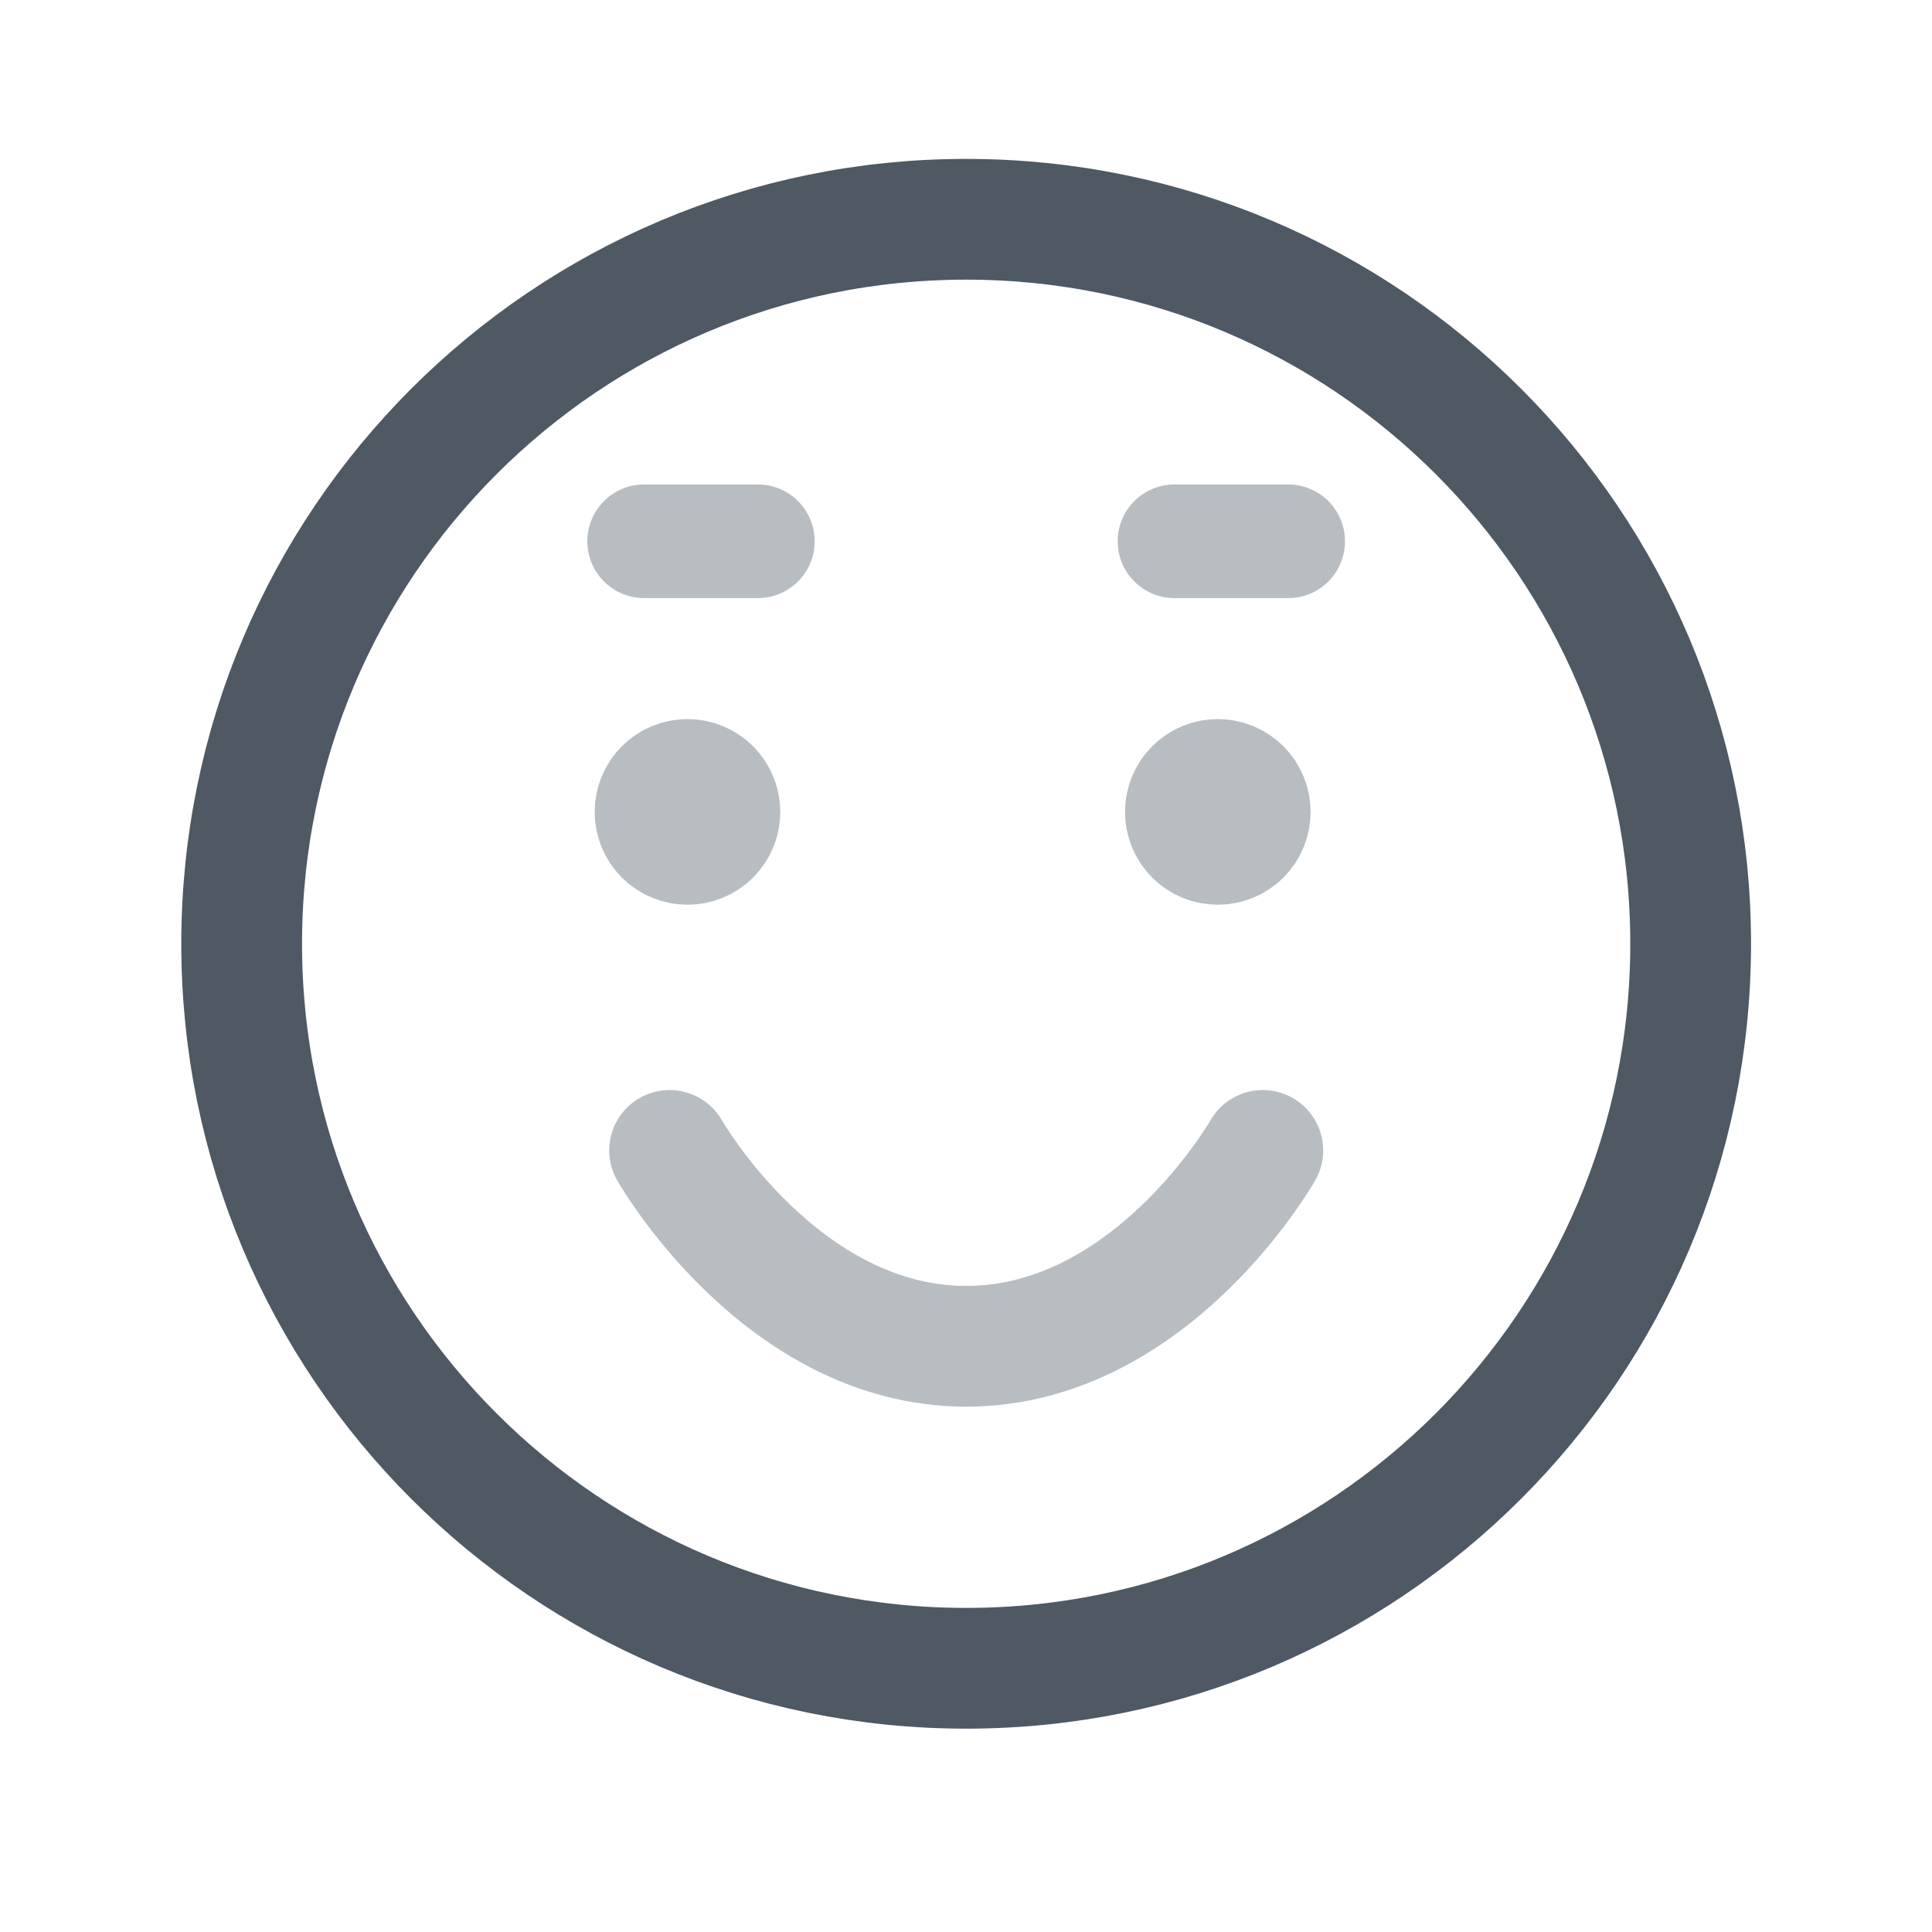
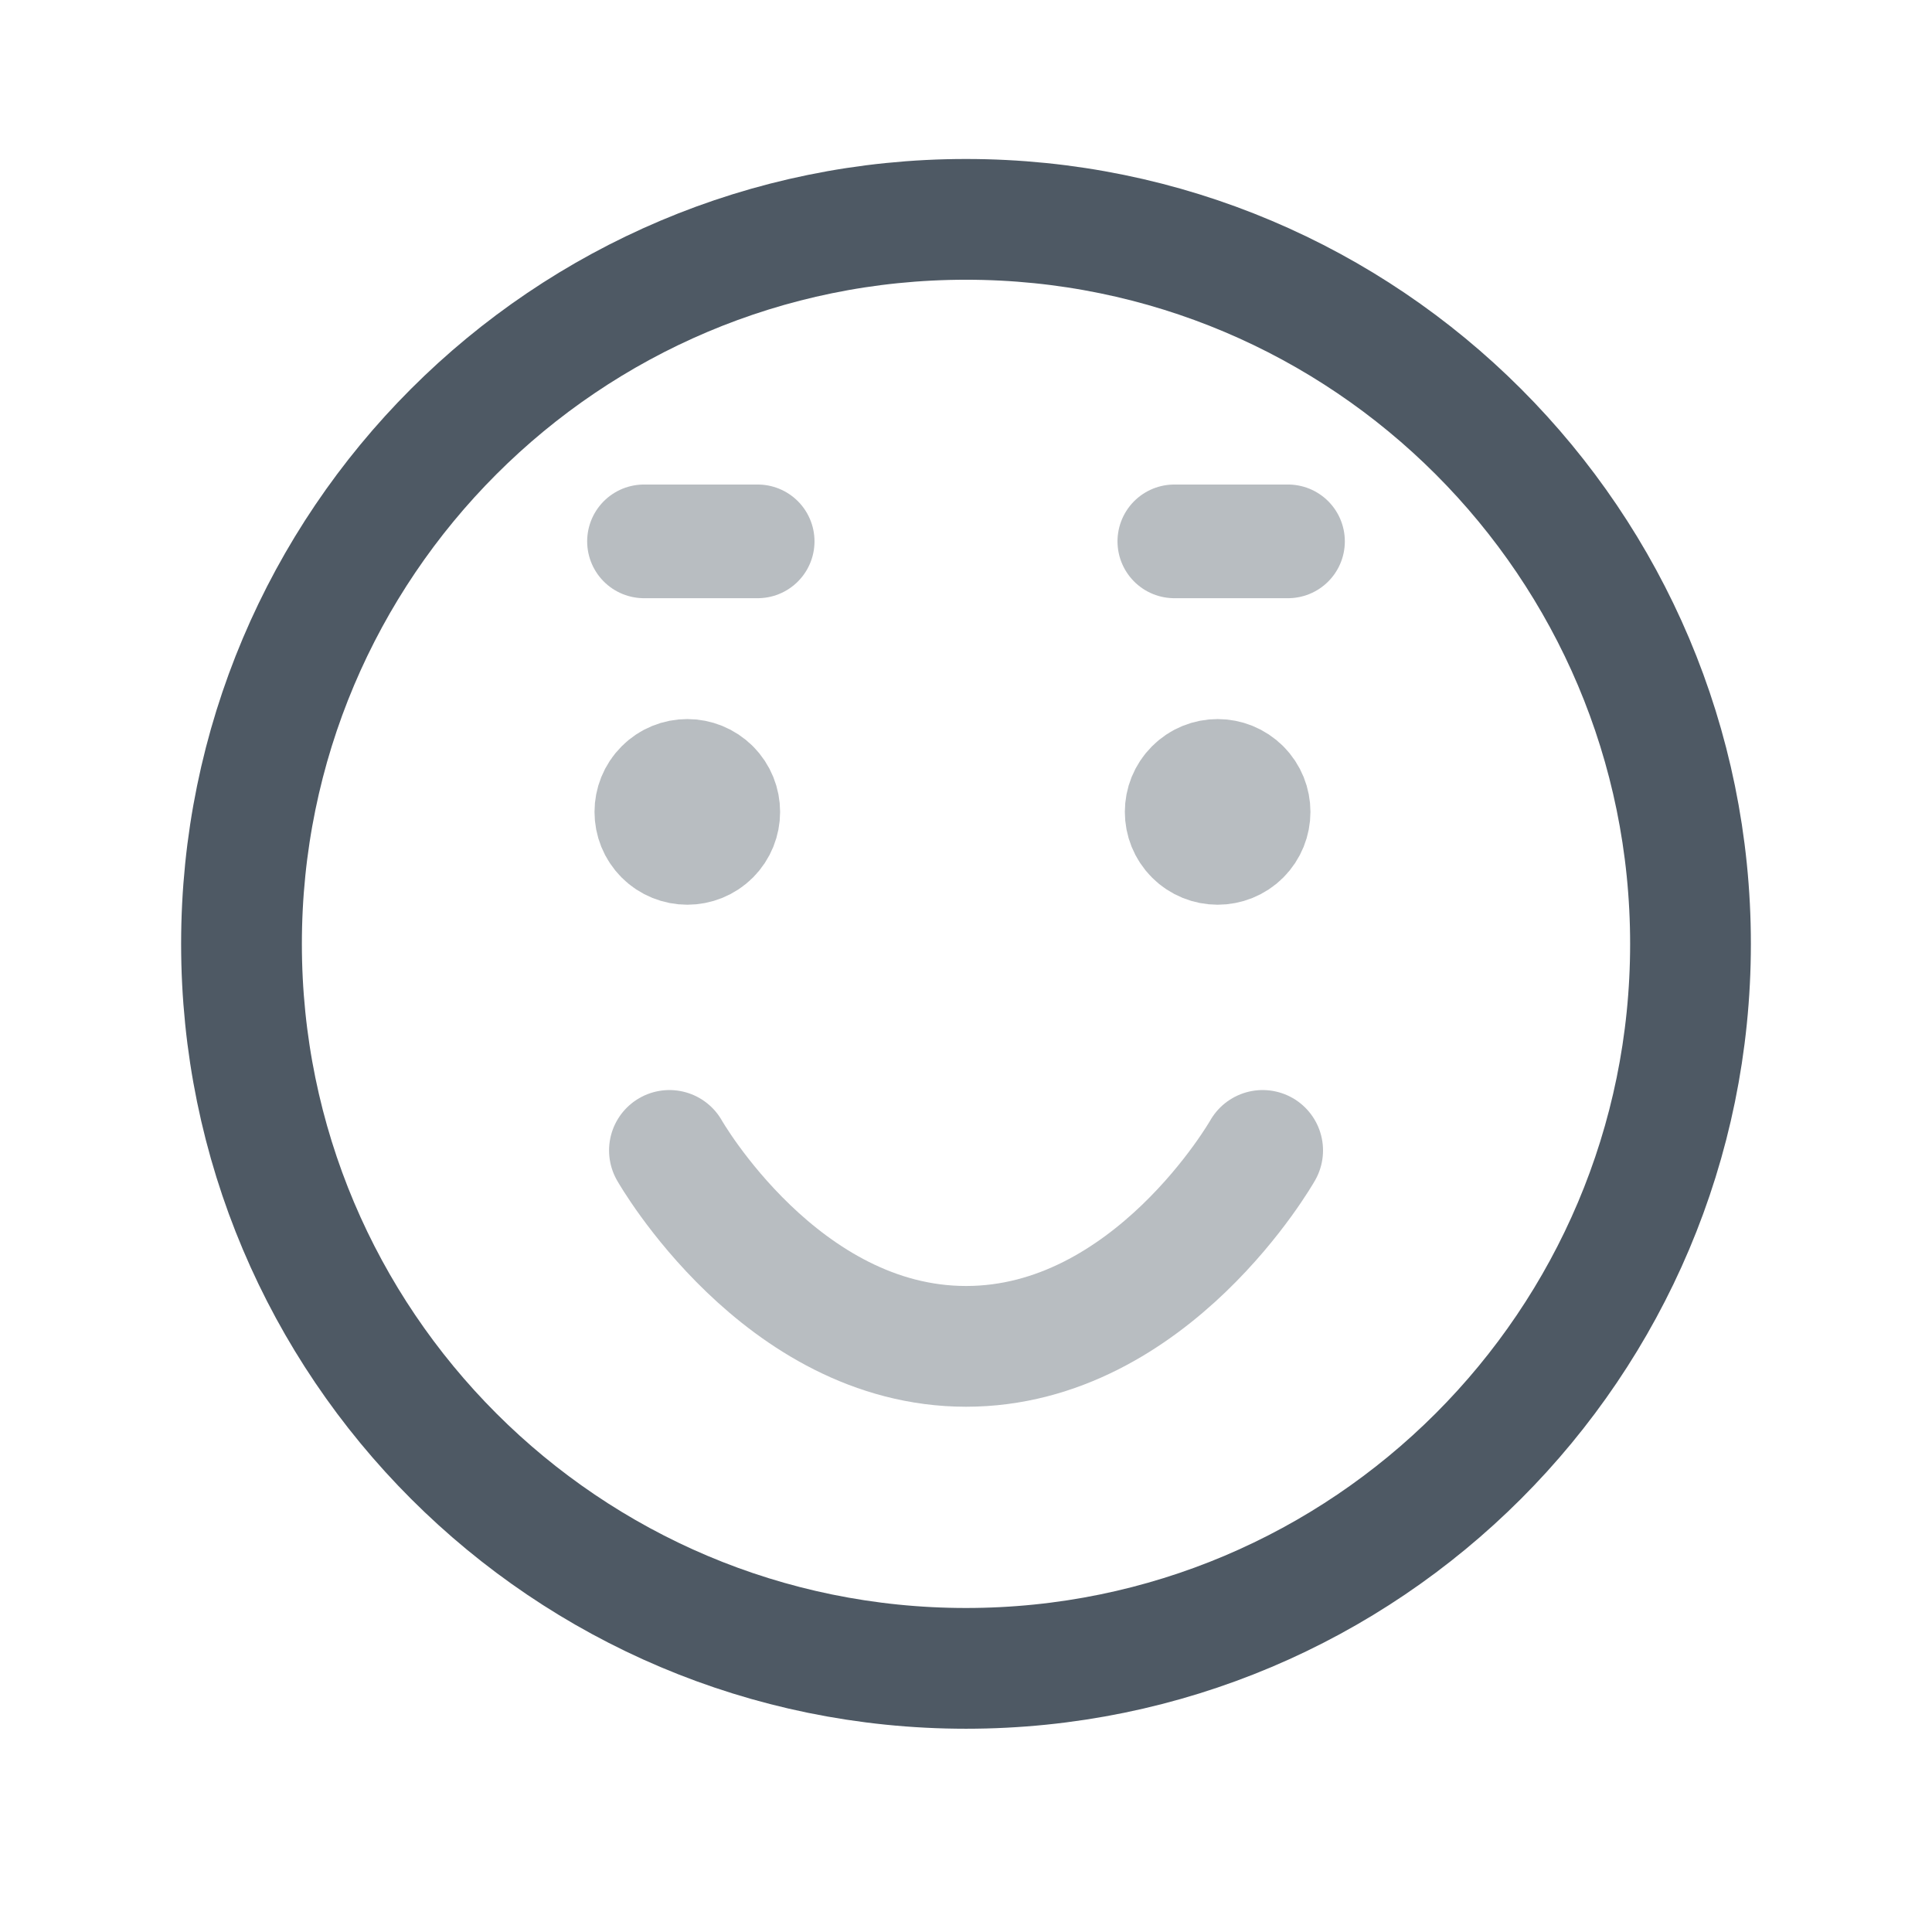
<svg xmlns="http://www.w3.org/2000/svg" width="24" height="24" viewBox="0 0 24 24" fill="none">
-   <rect x="3.002" y="2.724" width="18" height="18" rx="9" stroke="#4E5964" stroke-width="1.5" />
-   <path opacity="0.4" d="M15.413 9.801C15.57 9.958 15.57 10.214 15.413 10.371C15.256 10.528 15 10.528 14.843 10.371C14.686 10.214 14.686 9.958 14.843 9.801C15 9.643 15.255 9.643 15.413 9.801" stroke="#4E5964" stroke-width="1.5" stroke-linecap="round" stroke-linejoin="round" />
-   <path opacity="0.4" d="M8.825 9.801C8.982 9.958 8.982 10.214 8.825 10.371C8.668 10.528 8.412 10.528 8.255 10.371C8.098 10.214 8.098 9.958 8.255 9.801C8.412 9.643 8.667 9.643 8.825 9.801" stroke="#4E5964" stroke-width="1.5" stroke-linecap="round" stroke-linejoin="round" />
-   <path opacity="0.4" fill-rule="evenodd" clip-rule="evenodd" d="M8.318 14.291C8.318 14.291 9.701 16.724 12.003 16.724C14.306 16.724 15.687 14.291 15.687 14.291" stroke="#4E5964" stroke-width="1.5" stroke-linecap="round" stroke-linejoin="round" />
-   <path opacity="0.4" d="M14.59 6.724C14.59 6.724 14.766 6.724 15.06 6.724C15.355 6.724 16.002 6.724 16.002 6.724" stroke="#4E5964" stroke-width="1.412" stroke-linecap="round" stroke-linejoin="round" />
-   <path opacity="0.4" d="M8.002 6.724C8.002 6.724 8.178 6.724 8.473 6.724C8.767 6.724 9.414 6.724 9.414 6.724" stroke="#4E5964" stroke-width="1.412" stroke-linecap="round" stroke-linejoin="round" />
+   <rect x="3" y="2.725" width="18" height="18" rx="9" stroke="#4E5964" stroke-width="1.5" />
+   <path opacity="0.4" d="M15.411 9.801C15.568 9.958 15.568 10.214 15.411 10.371C15.254 10.528 14.998 10.528 14.841 10.371C14.684 10.214 14.684 9.958 14.841 9.801C14.998 9.643 15.253 9.643 15.411 9.801" stroke="#4E5964" stroke-width="1.5" stroke-linecap="round" stroke-linejoin="round" />
+   <path opacity="0.4" d="M8.823 9.801C8.98 9.958 8.98 10.214 8.823 10.371C8.666 10.528 8.41 10.528 8.253 10.371C8.096 10.214 8.096 9.958 8.253 9.801C8.41 9.643 8.665 9.643 8.823 9.801" stroke="#4E5964" stroke-width="1.5" stroke-linecap="round" stroke-linejoin="round" />
+   <path opacity="0.4" fill-rule="evenodd" clip-rule="evenodd" d="M8.316 14.291C8.316 14.291 9.699 16.725 12.001 16.725C14.304 16.725 15.685 14.291 15.685 14.291" stroke="#4E5964" stroke-width="1.5" stroke-linecap="round" stroke-linejoin="round" />
+   <path opacity="0.4" d="M14.588 6.725C14.588 6.725 14.764 6.725 15.059 6.725C15.353 6.725 16 6.725 16 6.725" stroke="#4E5964" stroke-width="1.412" stroke-linecap="round" stroke-linejoin="round" />
+   <path opacity="0.4" d="M8 6.725C8 6.725 8.177 6.725 8.471 6.725C8.765 6.725 9.412 6.725 9.412 6.725" stroke="#4E5964" stroke-width="1.412" stroke-linecap="round" stroke-linejoin="round" />
</svg>
